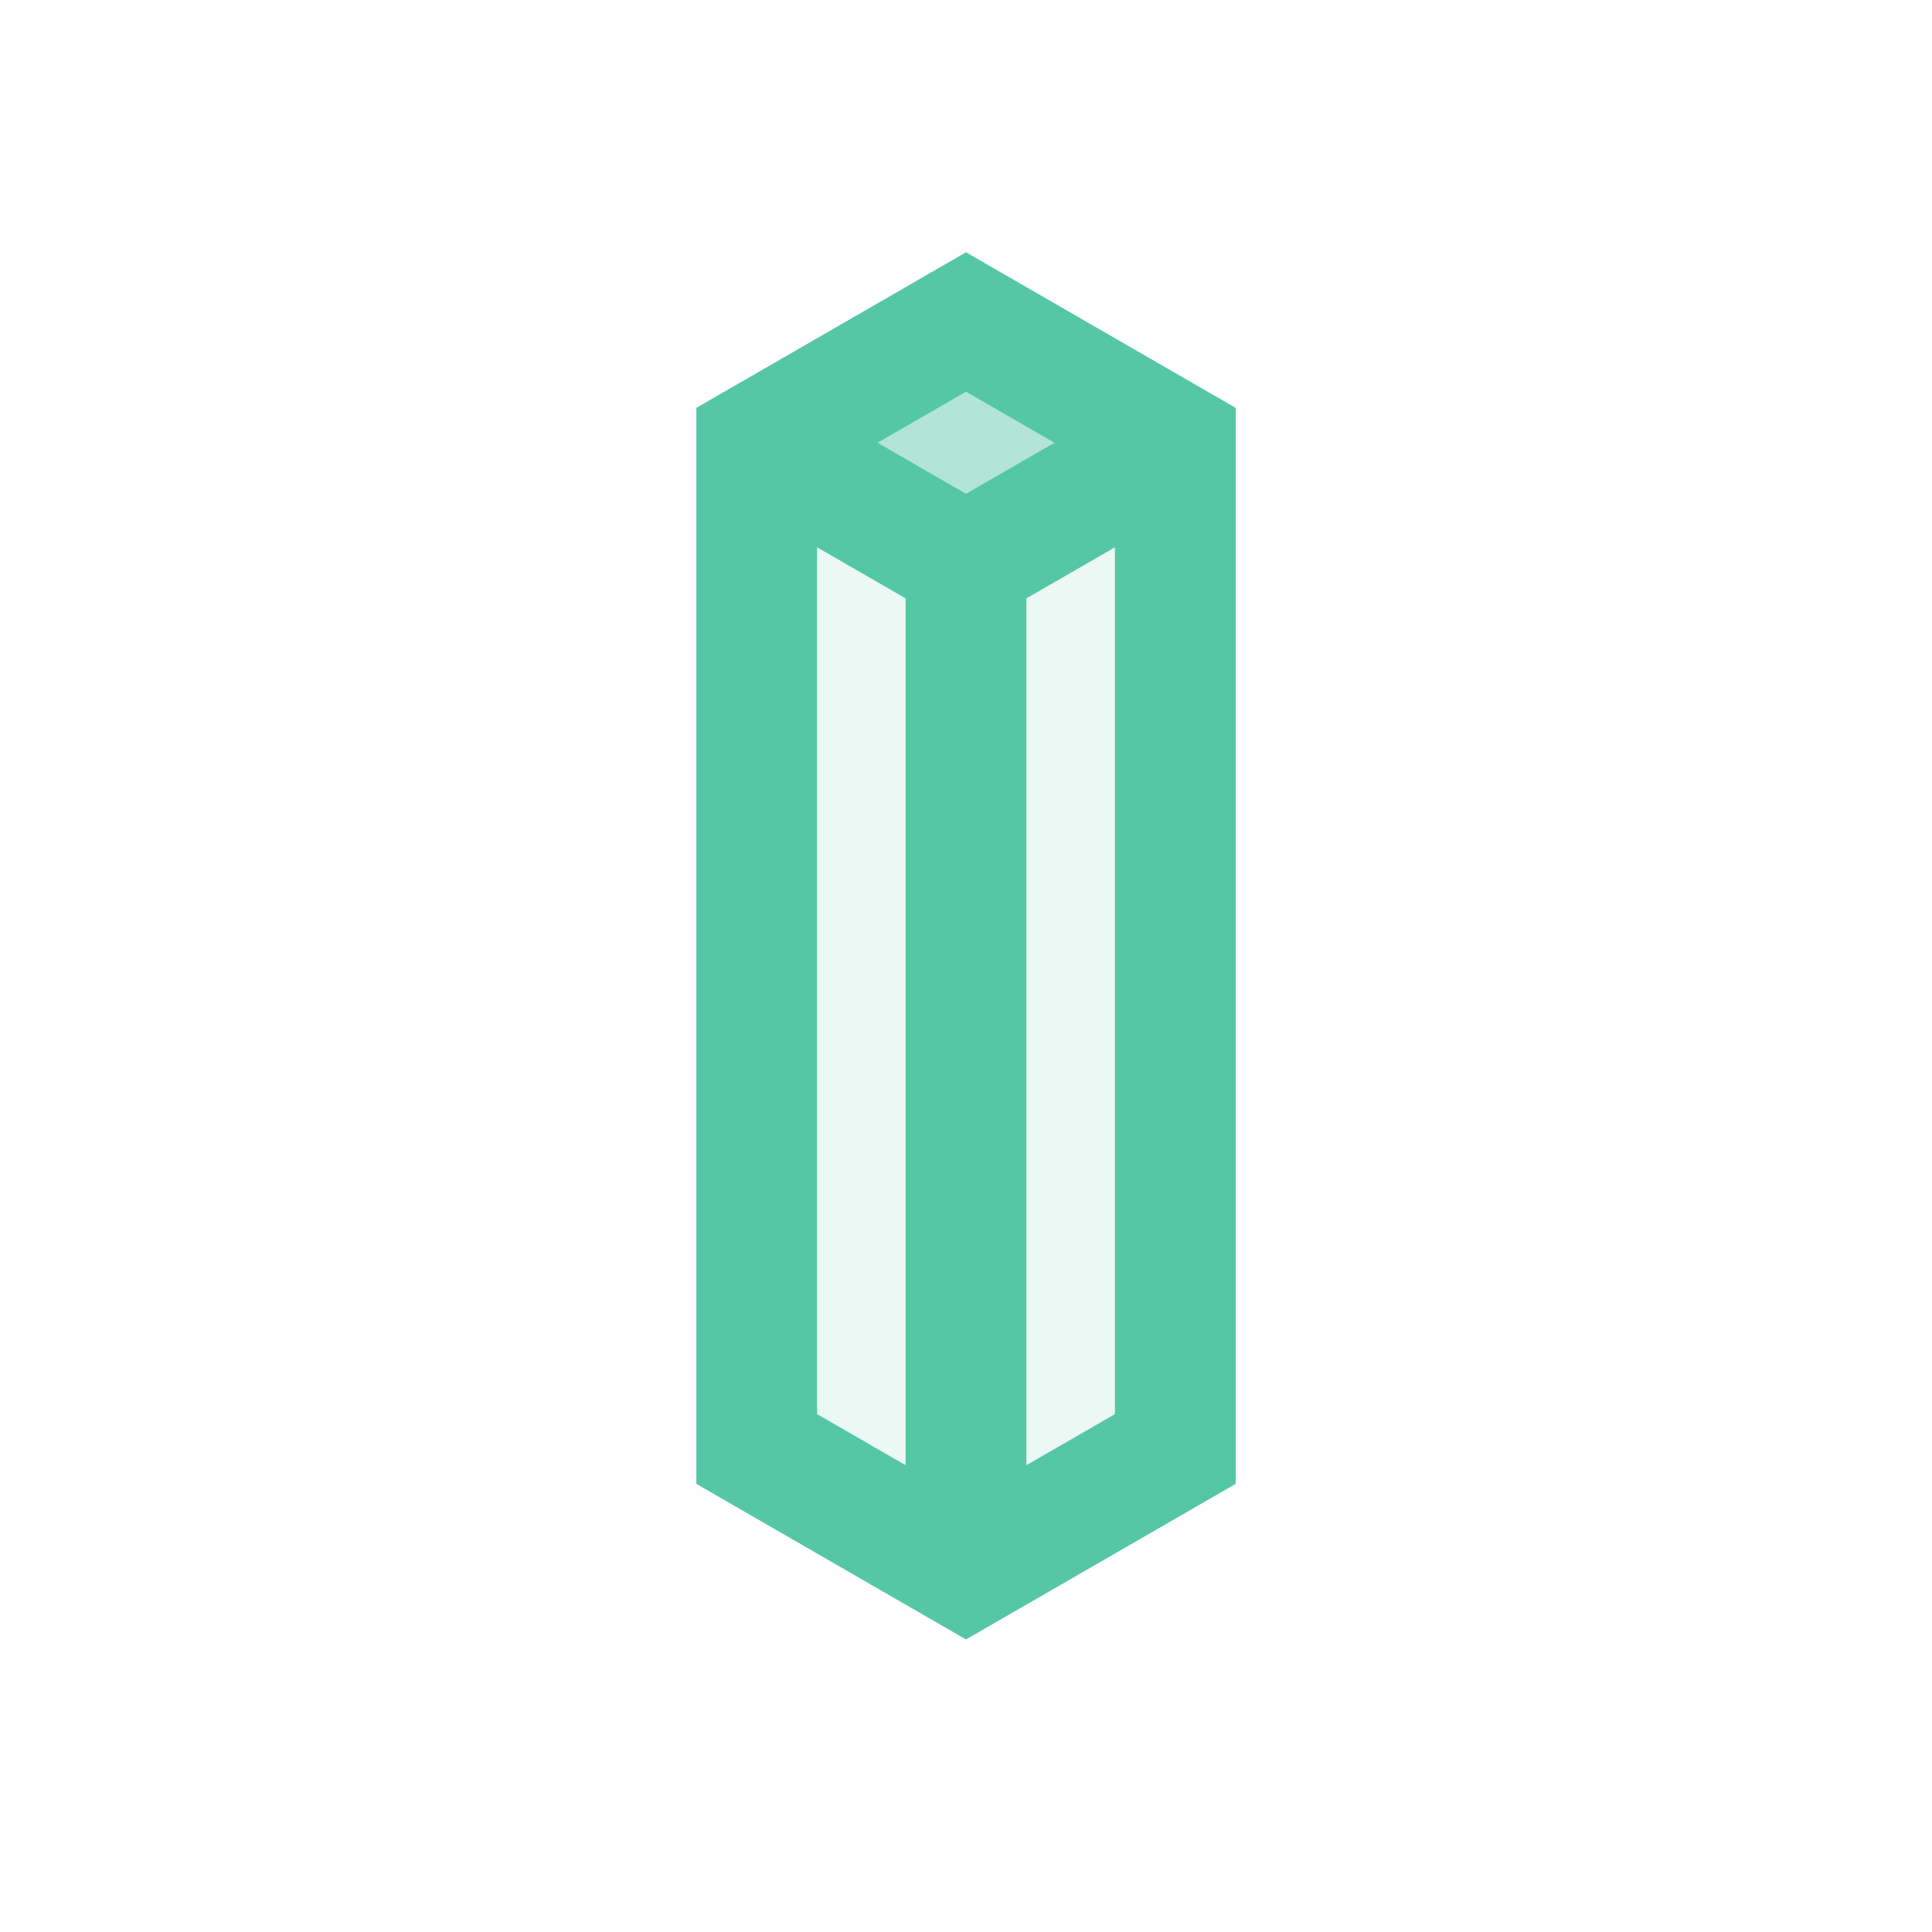
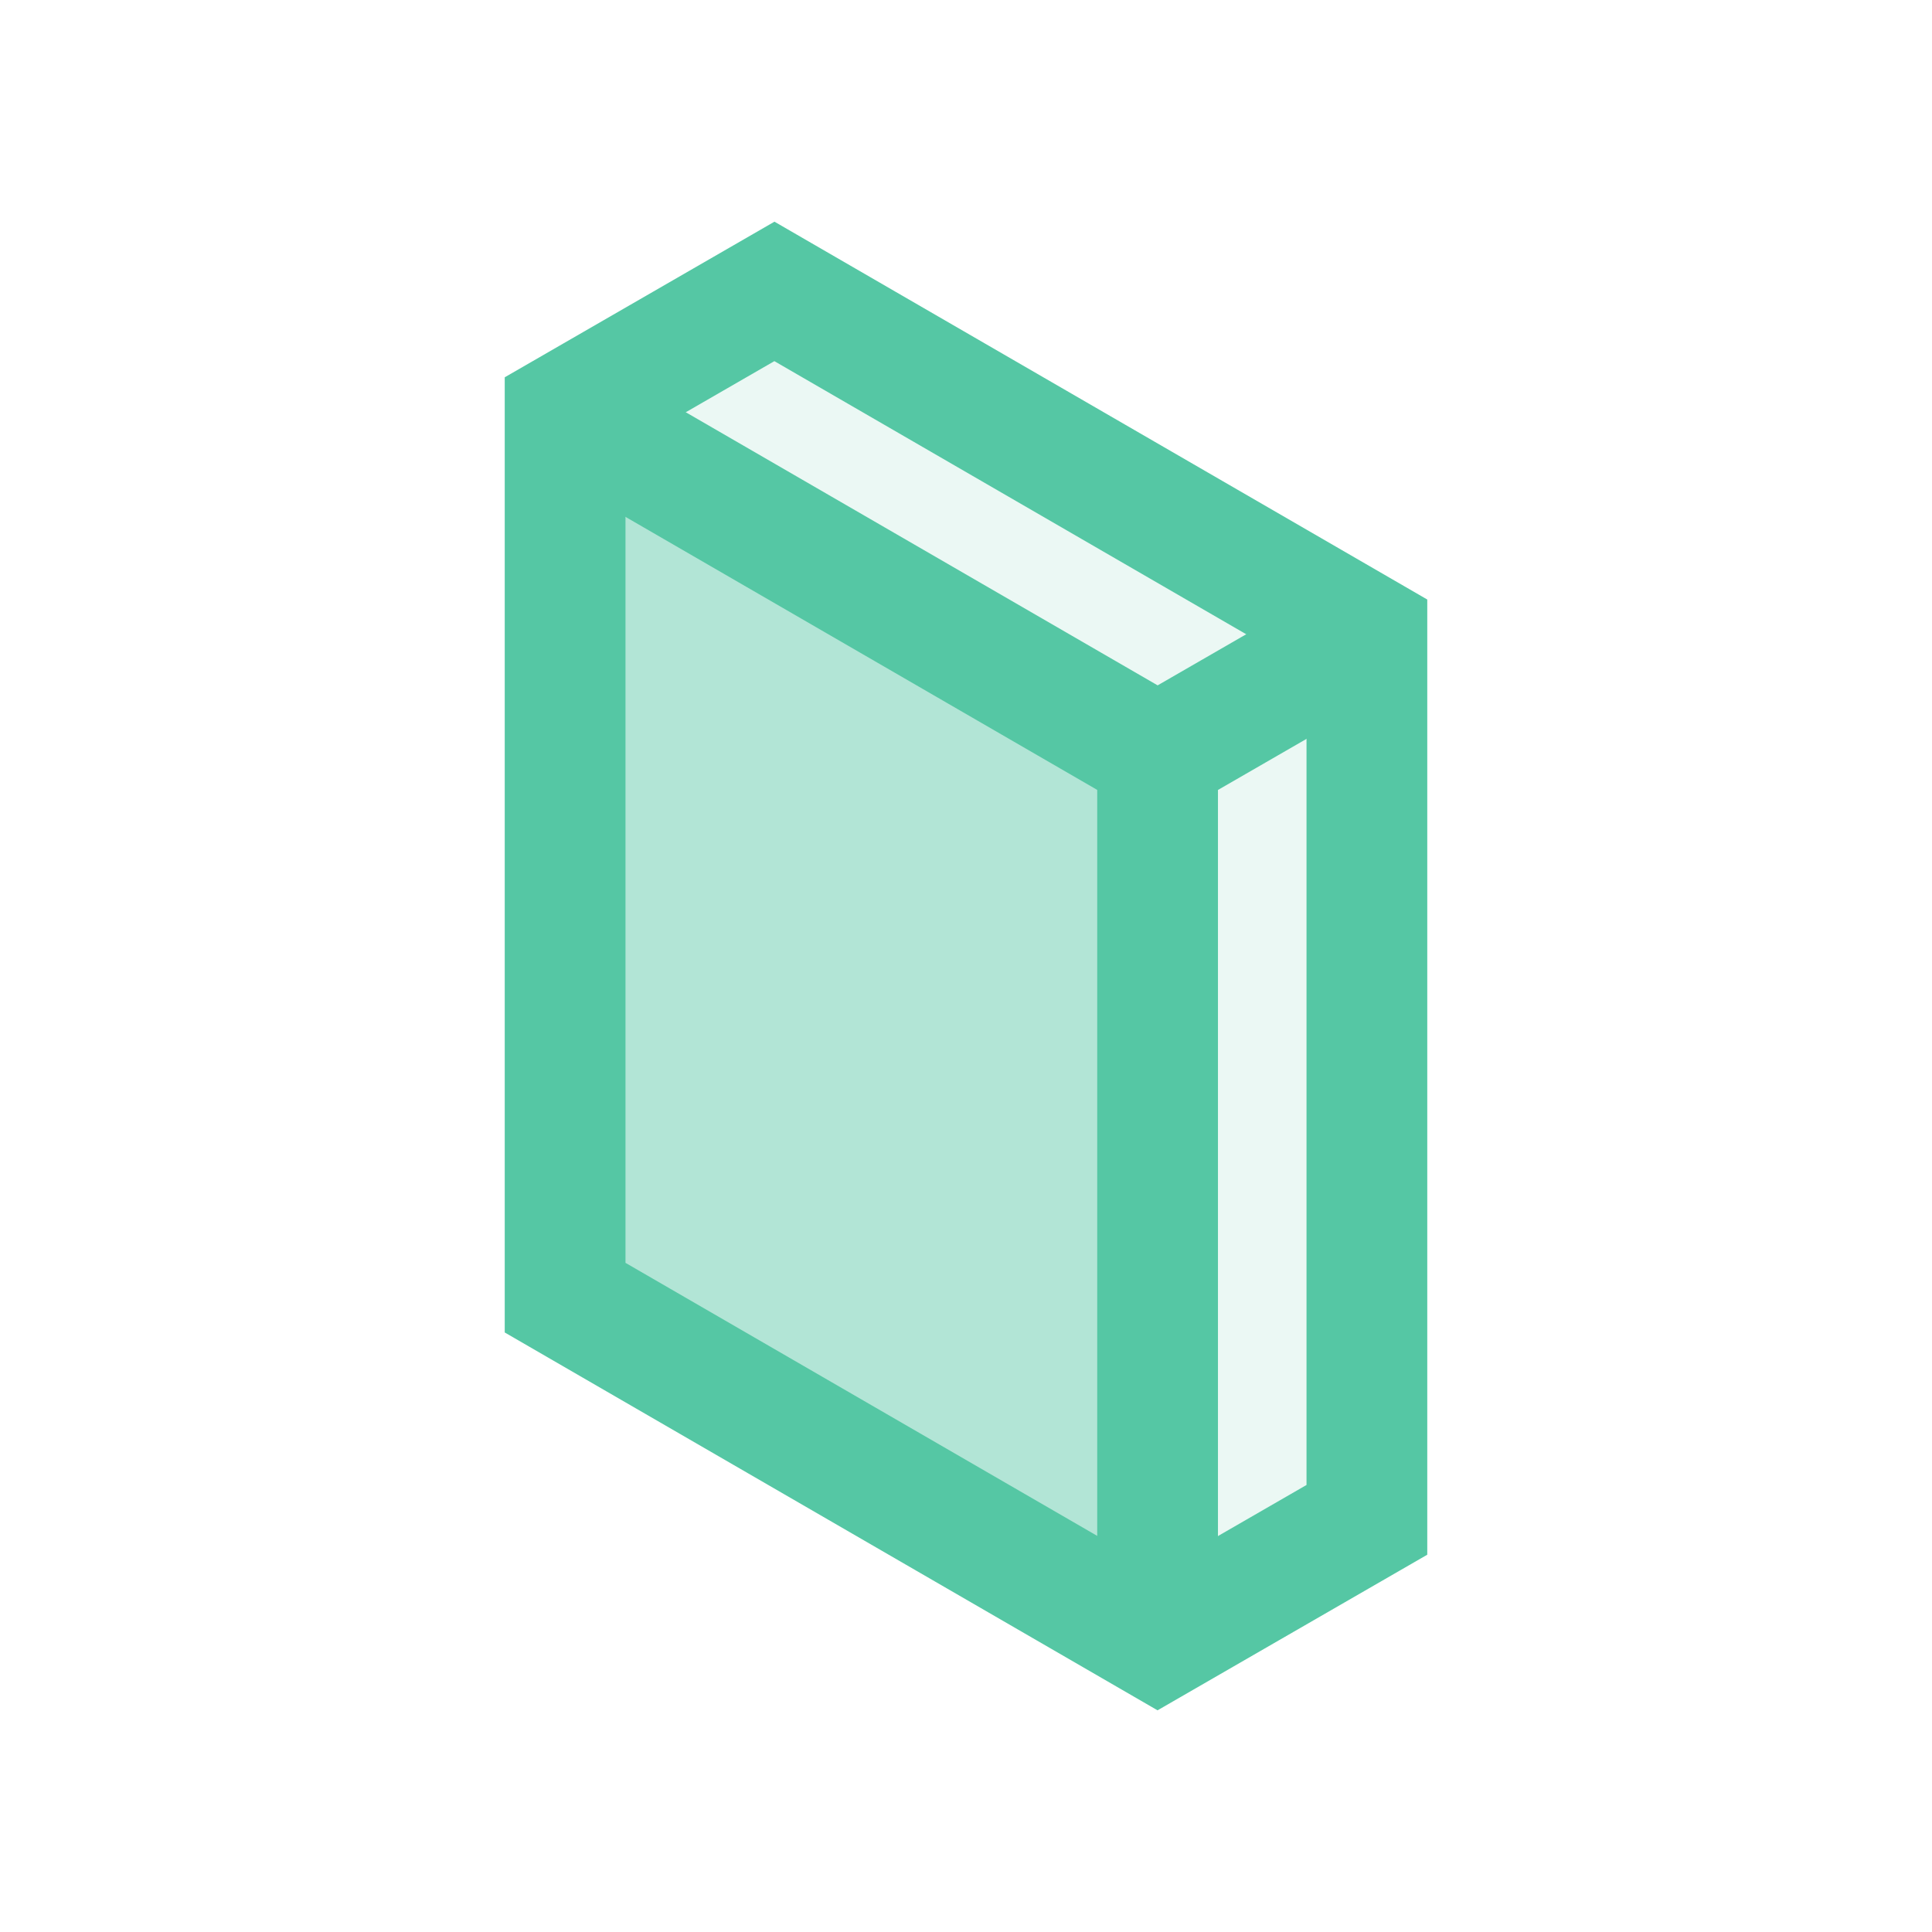
<svg xmlns="http://www.w3.org/2000/svg" width="24" height="24" viewBox="0 0 24 24" stroke-linecap="butt" stroke-linejoin="miter">
-   <path d="M9.4 5.5 L12 7 L12 19.5 L9.4 18 Z" fill="#55C7A4" fill-opacity="0.12" />
-   <path d="M12 7 L14.6 5.5 L14.6 18 L12 19.5 Z" fill="#55C7A4" fill-opacity="0.12" />
-   <path d="M12 4 L14.6 5.5 L12 7 L9.4 5.5 Z" fill="#55C7A4" fill-opacity="0.45" />
-   <path d="M12 4 L14.6 5.5 L14.6 18 L12 19.5 L9.4 18 L9.4 5.5 Z" fill="none" stroke="#55C7A4" stroke-width="1.5" />
-   <path d="M9.4 5.5 L12 7 L14.6 5.5 M12 7 V19.5" fill="none" stroke="#55C7A4" stroke-width="1.5" />
+   <path d="M7.02 5.12 L14.38 9.38 L14.38 20.38 L7.02 16.12 Z" fill="#55C7A4" fill-opacity="0.45" />
+   <path d="M16.98 7.88 L14.38 9.38 L14.38 20.38 L16.98 18.88 Z" fill="#55C7A4" fill-opacity="0.12" />
+   <path d="M9.62 3.62 L16.98 7.88 L14.38 9.38 L7.02 5.12 Z" fill="#55C7A4" fill-opacity="0.12" />
+   <path d="M9.62 3.62 L16.98 7.88 L16.98 18.88 L14.38 20.38 L7.02 16.12 L7.02 5.12 Z" fill="none" stroke="#55C7A4" stroke-width="1.5" />
+   <path d="M14.38 9.38 L7.02 5.12 M14.38 9.38 L16.98 7.88 M14.38 9.38 L14.38 20.38" fill="none" stroke="#55C7A4" stroke-width="1.5" />
</svg>
